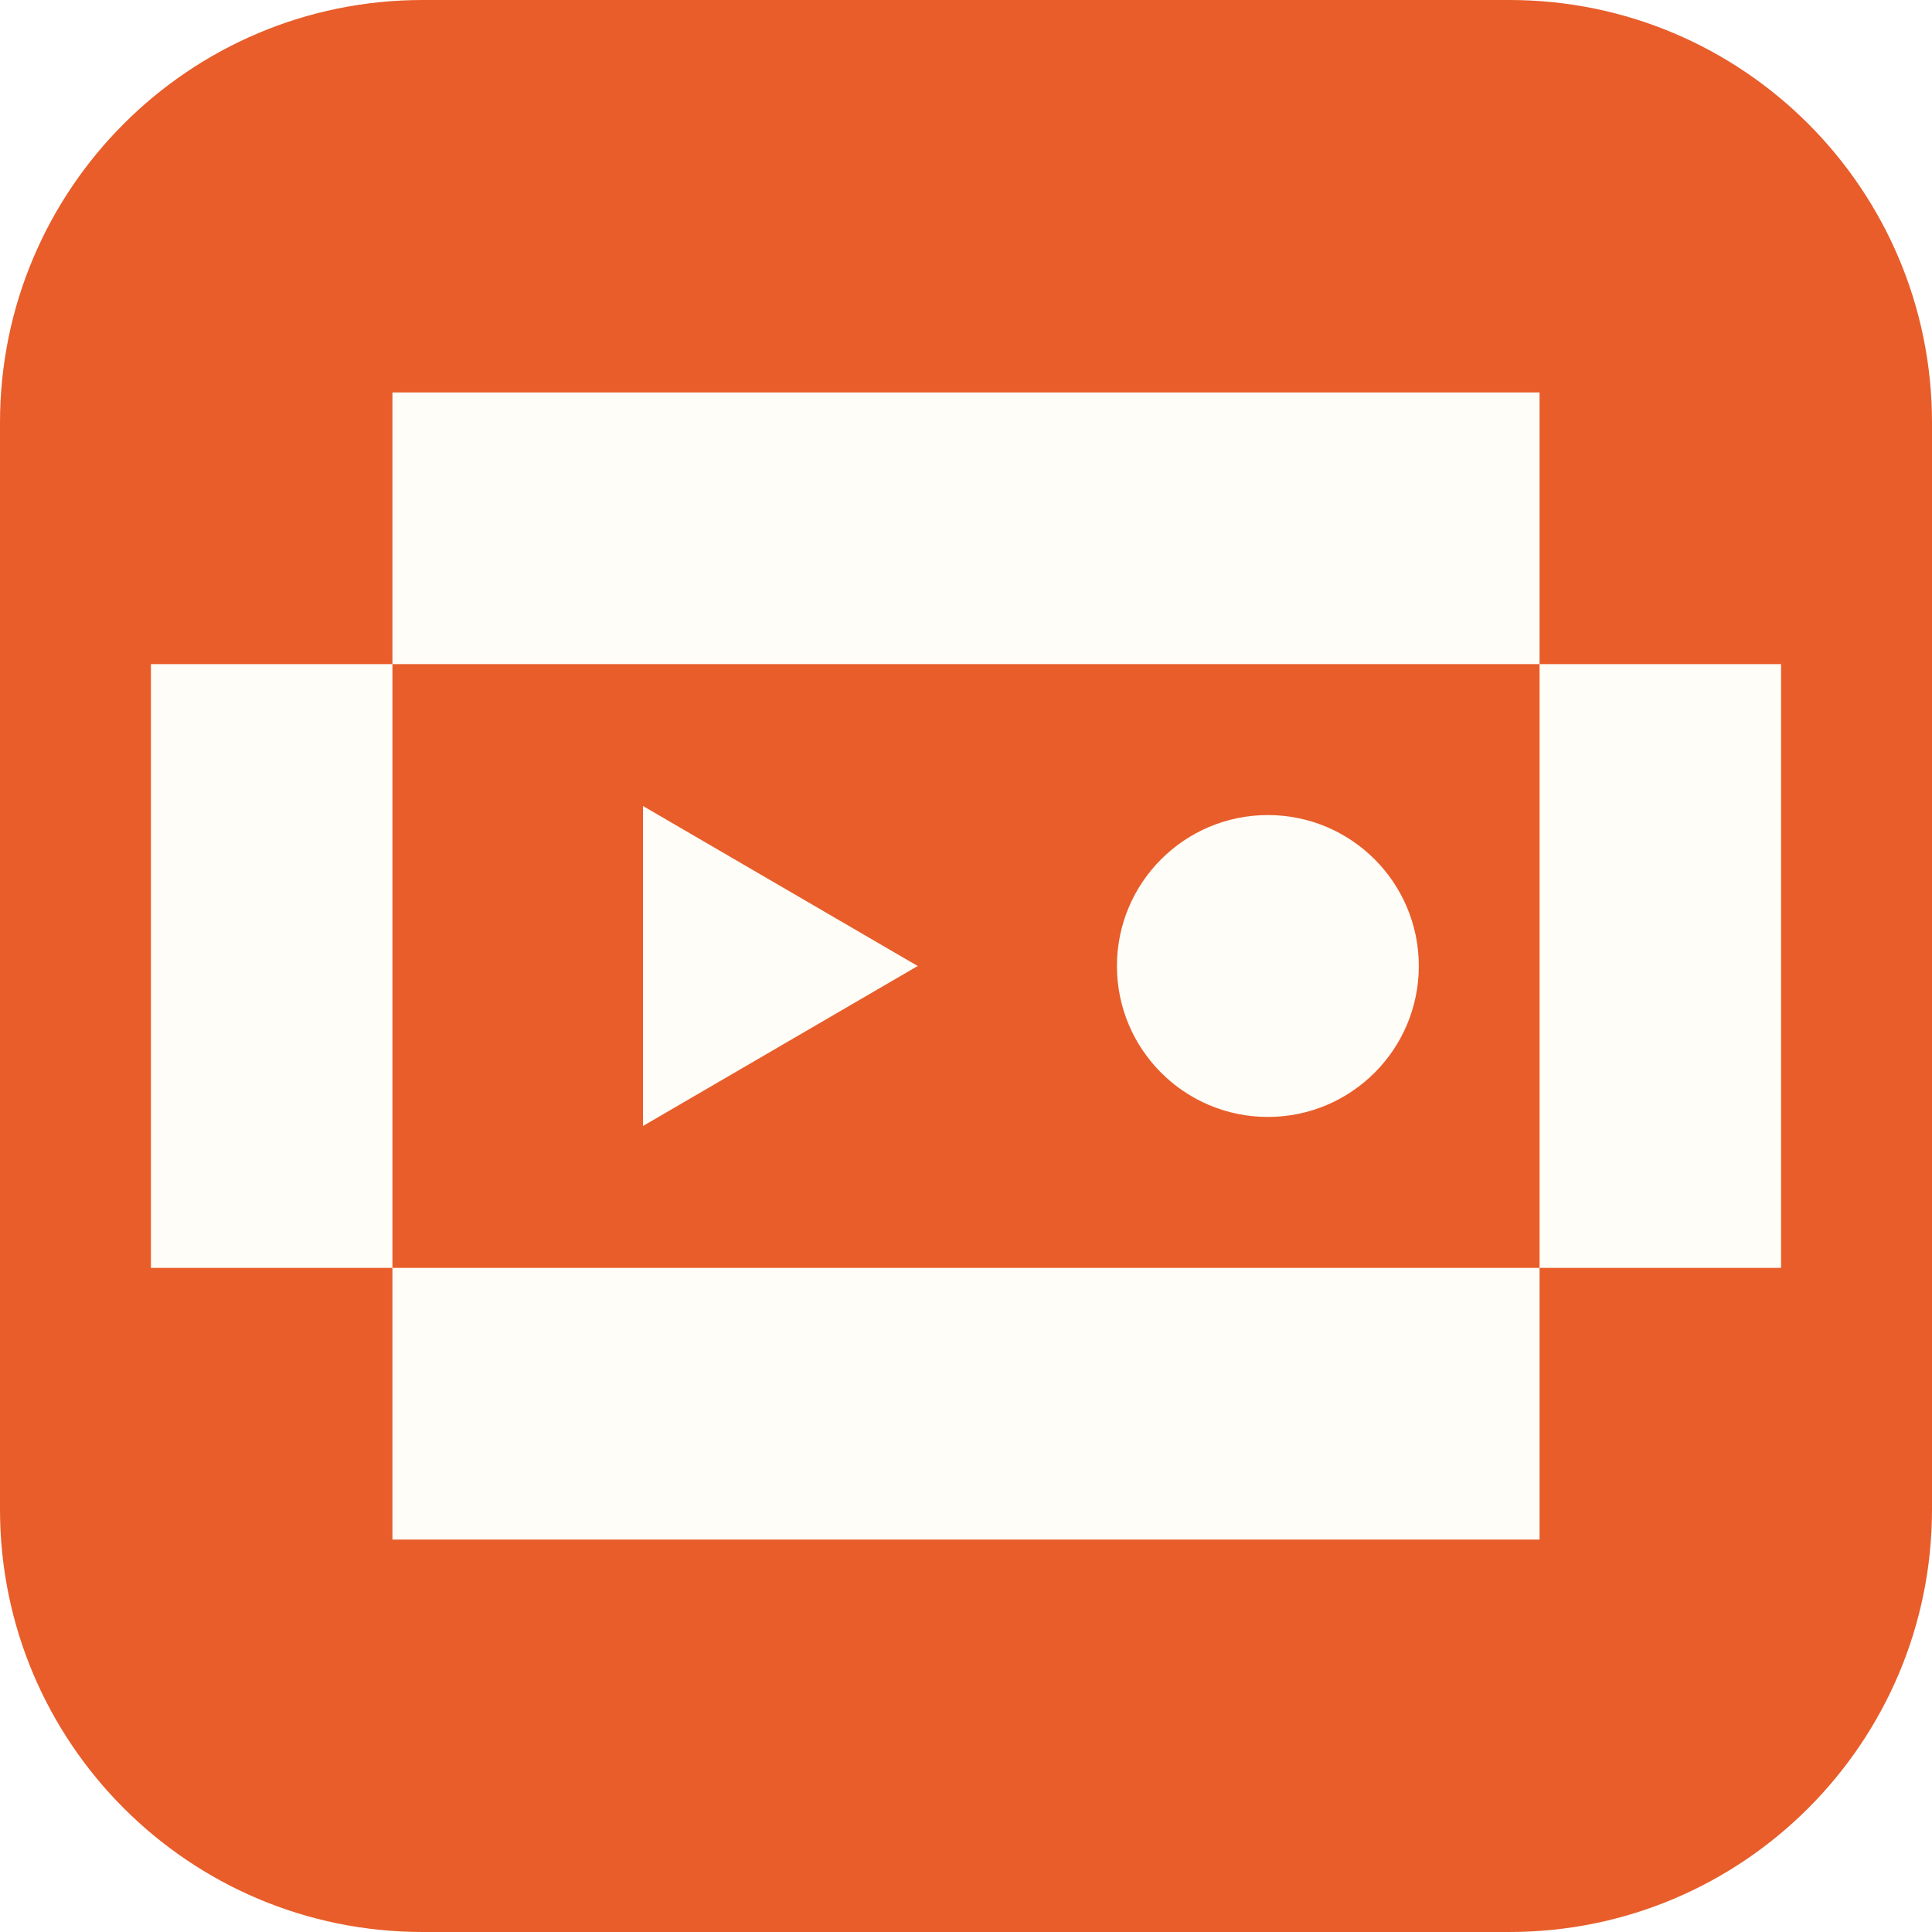
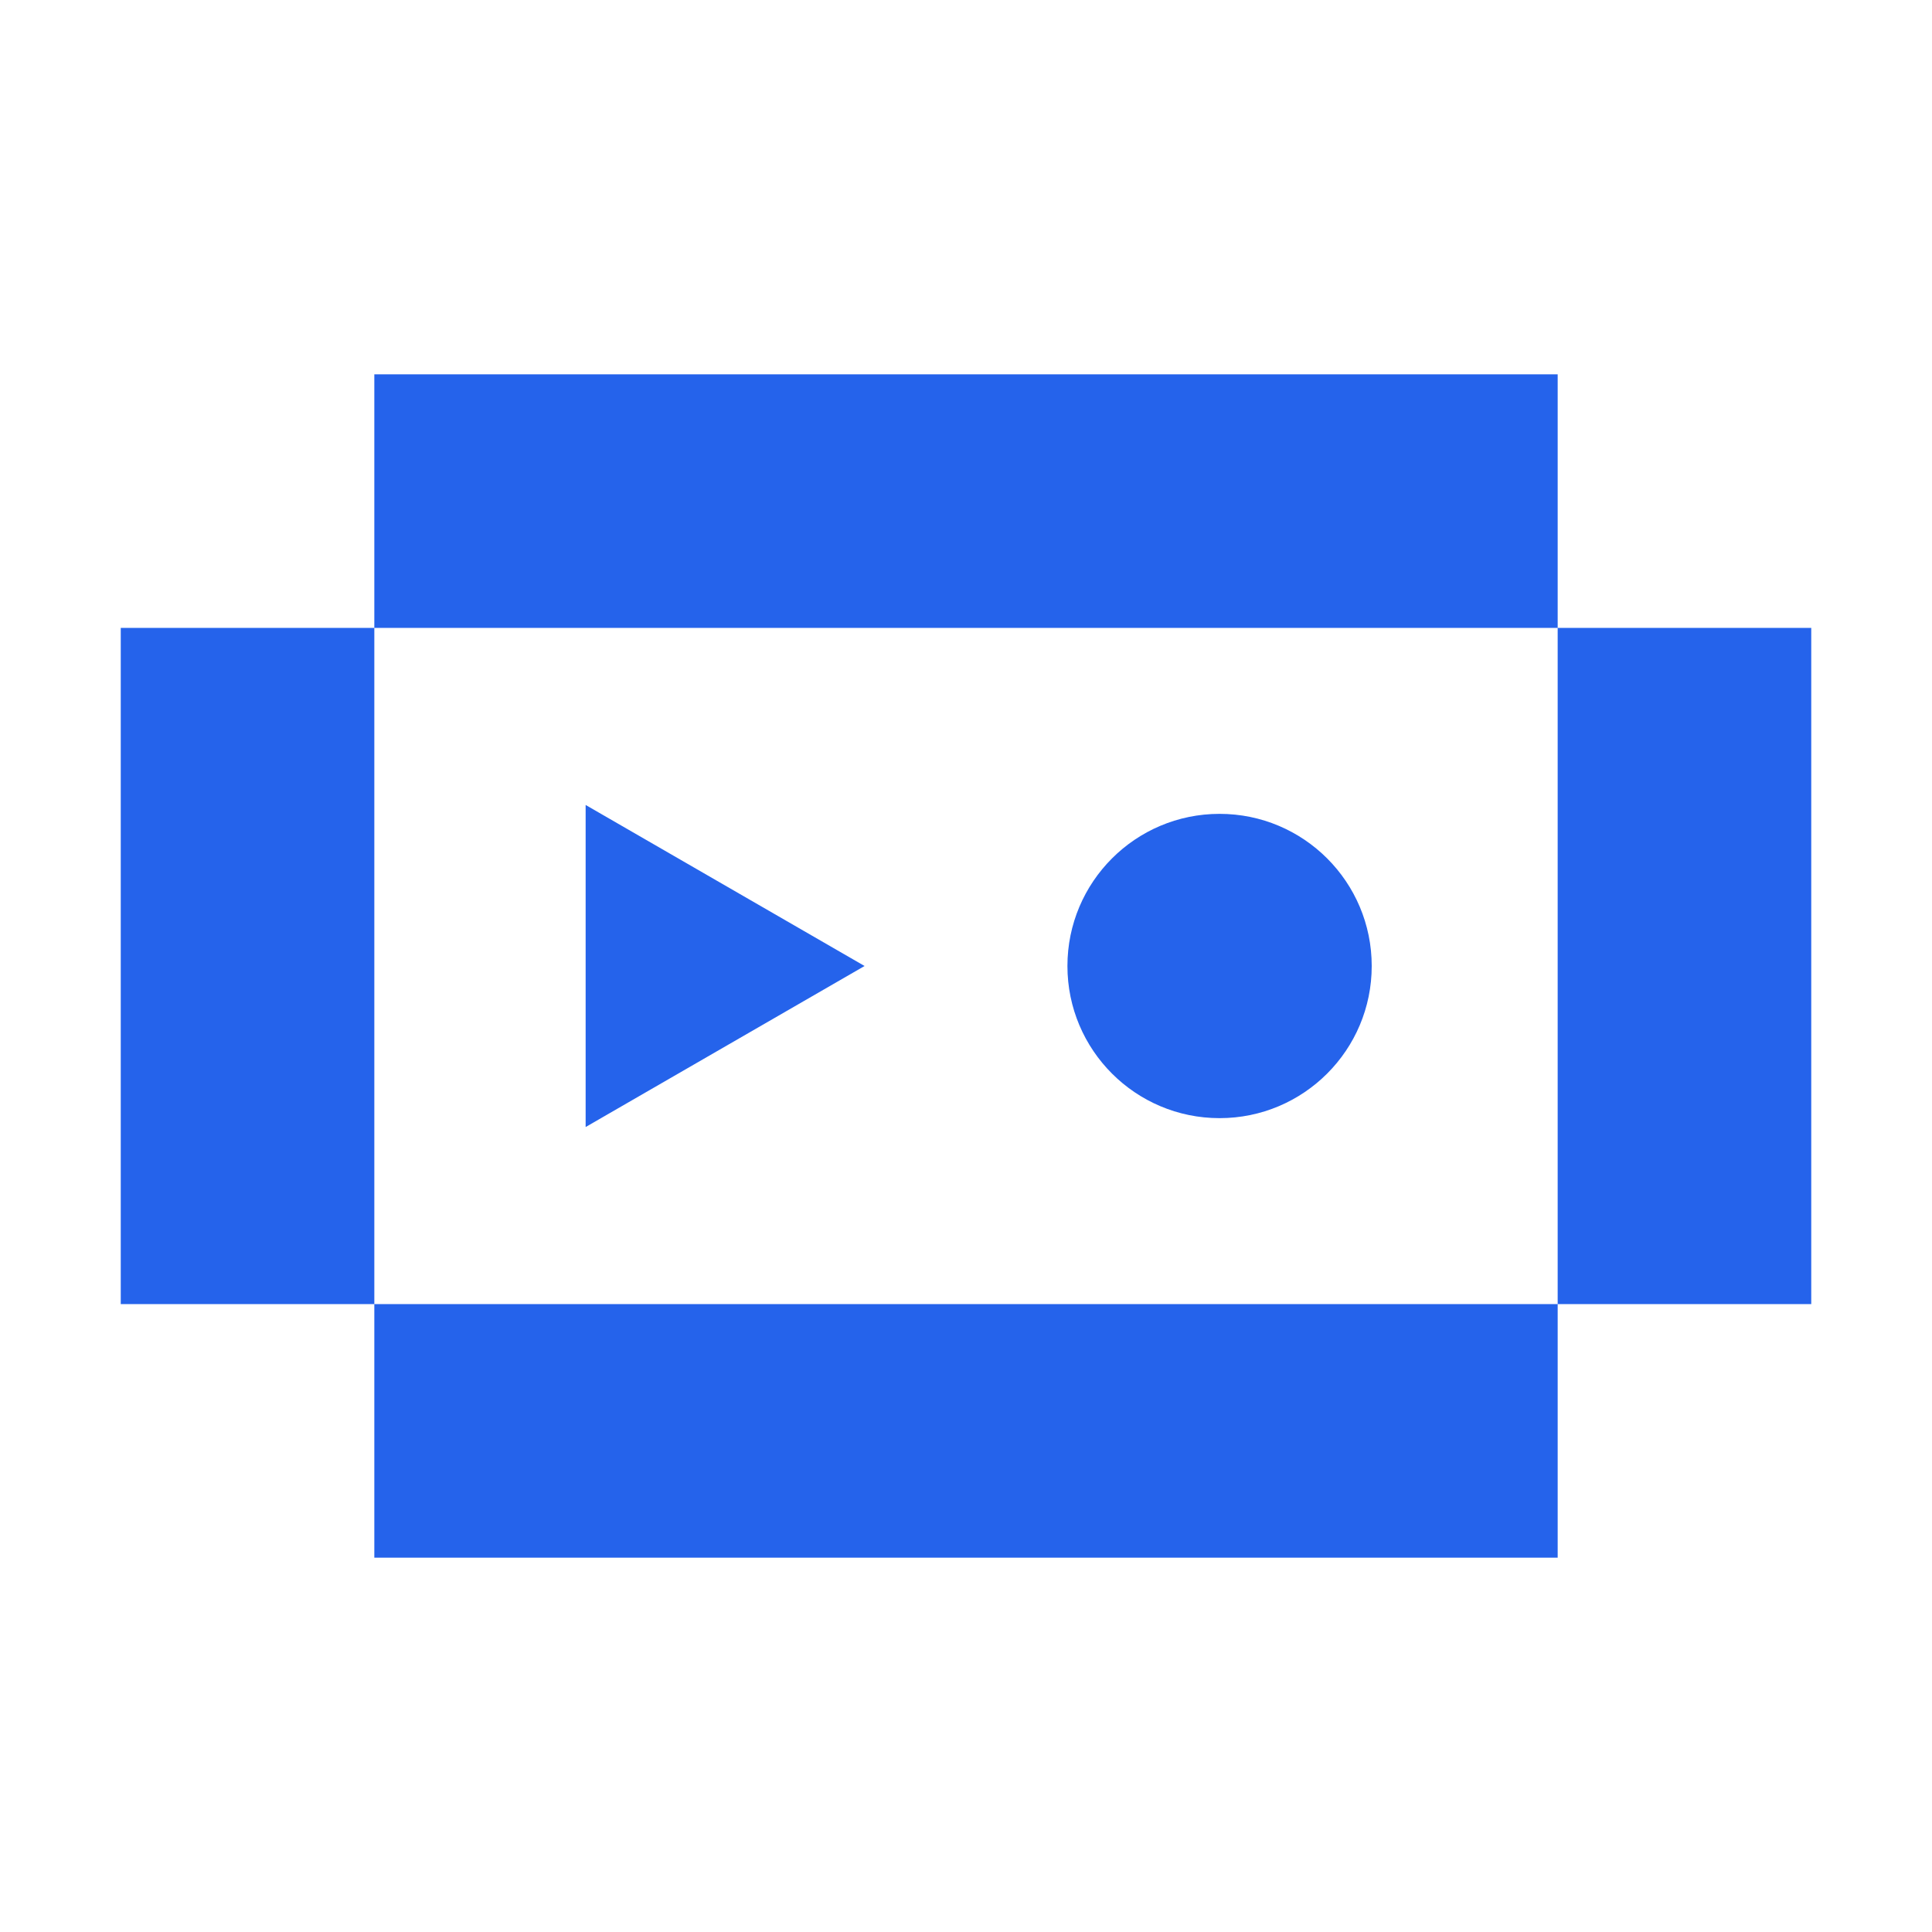
- <svg xmlns="http://www.w3.org/2000/svg" viewBox="0 0 64 64">
-   <rect width="64" height="64" rx="14" fill="#E85D2A" />
-   <path fill="#FFFDF7" d="m30.4 32-9.1 5.3V26.7l9.1 5.3Zm16.6 0a5 5 0 1 1-10 0 5 5 0 0 1 10 0Z" />
-   <path fill="#FFFDF7" fill-rule="evenodd" d="M51 13H13v9H5v20h8v9h38v-9h8V22h-8v-9Zm0 9H13v20h38V22Z" clip-rule="evenodd" />
+ <svg xmlns="http://www.w3.org/2000/svg" viewBox="0 0 32 32">
+   <style>:root{color:#2563eb}@media(prefers-color-scheme:dark){:root{color:#60a5fa}}</style>
+   <g color="inherit" transform="translate(2 6.2) scale(0.28)">
+     <g fill="currentColor">
+       <path d="m44 35-16.5 9.526V25.474zm30 0a9 9 0 11-18 0 9 9 0 0118 0" />
+       <path fill-rule="evenodd" d="M85 0H15v15H0v40h15v15h70V55h15V15H85zm0 15H15v40h70z" clip-rule="evenodd" />
+     </g>
+   </g>
</svg>
